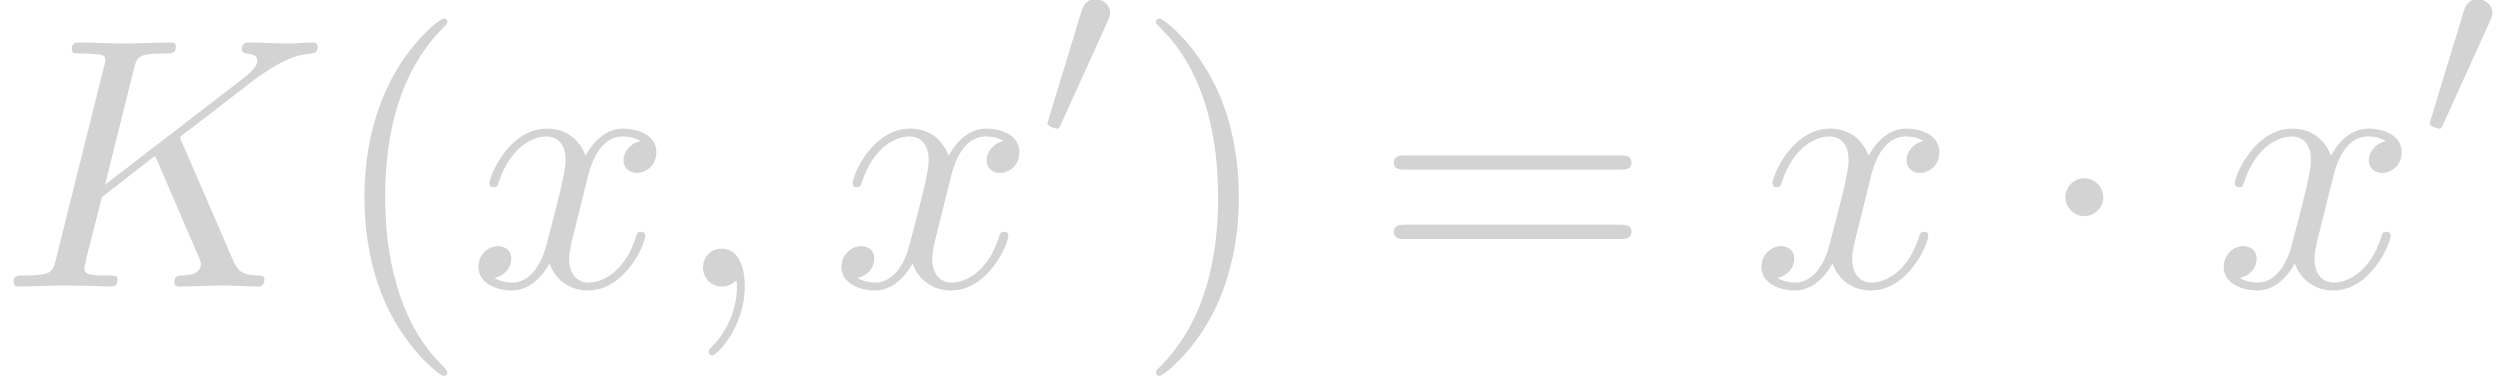
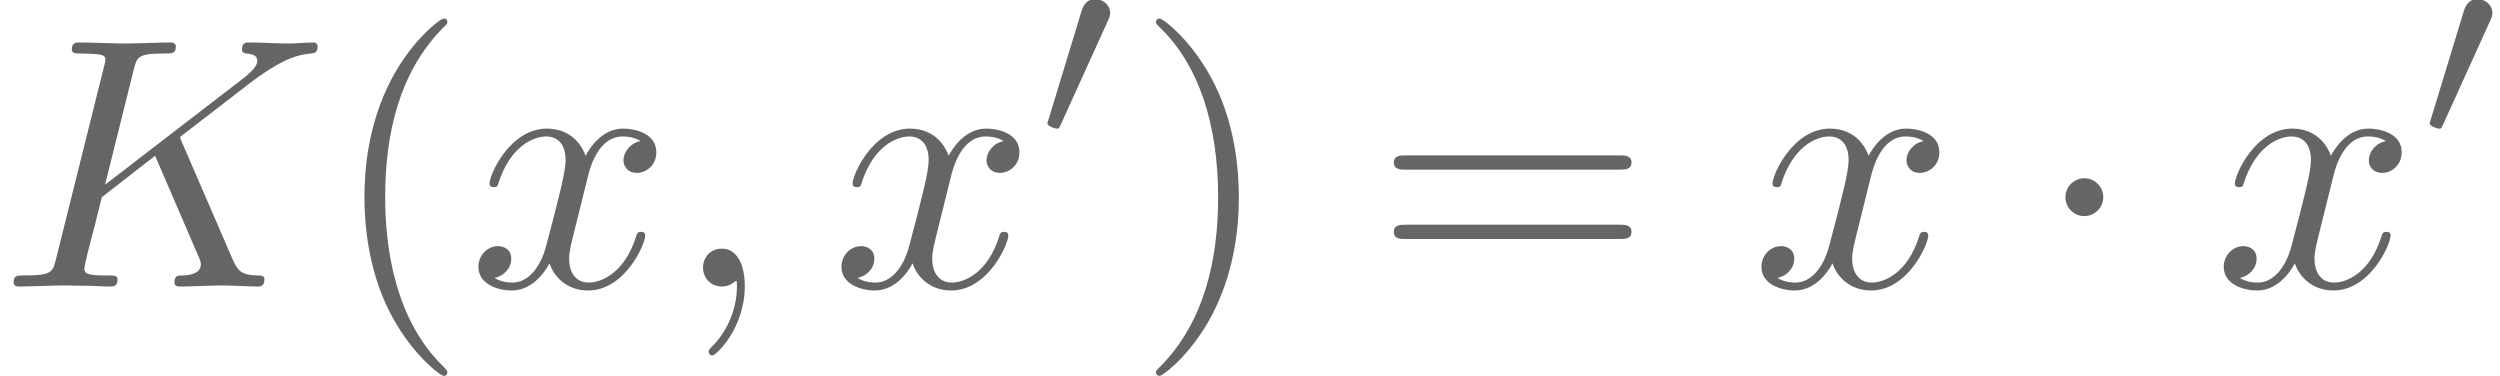
<svg xmlns="http://www.w3.org/2000/svg" xmlns:ns1="http://github.com/leegao/readme2tex/" xmlns:xlink="http://www.w3.org/1999/xlink" height="10.479pt" ns1:offset="0" version="1.1" viewBox="105.107 -58.07 69.697 10.479" width="69.697pt">
  <defs>
    <path d="M3.298 2.391C3.298 2.361 3.298 2.341 3.128 2.172C1.883 0.917 1.564 -0.966 1.564 -2.491C1.564 -4.224 1.943 -5.958 3.168 -7.203C3.298 -7.323 3.298 -7.342 3.298 -7.372C3.298 -7.442 3.258 -7.472 3.198 -7.472C3.098 -7.472 2.202 -6.795 1.614 -5.529C1.106 -4.433 0.986 -3.328 0.986 -2.491C0.986 -1.714 1.096 -0.508 1.644 0.618C2.242 1.843 3.098 2.491 3.198 2.491C3.258 2.491 3.298 2.461 3.298 2.391Z" id="g3-40" />
    <path d="M2.879 -2.491C2.879 -3.268 2.77 -4.473 2.222 -5.599C1.624 -6.824 0.767 -7.472 0.667 -7.472C0.608 -7.472 0.568 -7.432 0.568 -7.372C0.568 -7.342 0.568 -7.323 0.757 -7.143C1.733 -6.157 2.301 -4.573 2.301 -2.491C2.301 -0.787 1.933 0.966 0.697 2.222C0.568 2.341 0.568 2.361 0.568 2.391C0.568 2.451 0.608 2.491 0.667 2.491C0.767 2.491 1.664 1.813 2.252 0.548C2.76 -0.548 2.879 -1.654 2.879 -2.491Z" id="g3-41" />
    <path d="M6.844 -3.258C6.994 -3.258 7.183 -3.258 7.183 -3.457S6.994 -3.656 6.854 -3.656H0.887C0.747 -3.656 0.558 -3.656 0.558 -3.457S0.747 -3.258 0.897 -3.258H6.844ZM6.854 -1.325C6.994 -1.325 7.183 -1.325 7.183 -1.524S6.994 -1.724 6.844 -1.724H0.897C0.747 -1.724 0.558 -1.724 0.558 -1.524S0.747 -1.325 0.887 -1.325H6.854Z" id="g3-61" />
    <path d="M2.022 -0.01C2.022 -0.667 1.773 -1.056 1.385 -1.056C1.056 -1.056 0.857 -0.807 0.857 -0.528C0.857 -0.259 1.056 0 1.385 0C1.504 0 1.634 -0.04 1.733 -0.13C1.763 -0.149 1.773 -0.159 1.783 -0.159S1.803 -0.149 1.803 -0.01C1.803 0.727 1.455 1.325 1.126 1.654C1.016 1.763 1.016 1.783 1.016 1.813C1.016 1.883 1.066 1.923 1.116 1.923C1.225 1.923 2.022 1.156 2.022 -0.01Z" id="g2-59" />
    <path d="M5.071 -4.025C5.061 -4.055 5.021 -4.134 5.021 -4.164C5.021 -4.174 5.2 -4.314 5.31 -4.394L7.054 -5.738C7.99 -6.426 8.379 -6.466 8.677 -6.496C8.757 -6.506 8.857 -6.516 8.857 -6.695C8.857 -6.735 8.827 -6.804 8.747 -6.804C8.528 -6.804 8.279 -6.775 8.04 -6.775C7.681 -6.775 7.293 -6.804 6.934 -6.804C6.864 -6.804 6.745 -6.804 6.745 -6.605C6.745 -6.535 6.795 -6.506 6.864 -6.496C7.083 -6.476 7.173 -6.426 7.173 -6.286C7.173 -6.107 6.874 -5.878 6.814 -5.828L2.929 -2.839L3.726 -6.037C3.816 -6.396 3.836 -6.496 4.563 -6.496C4.812 -6.496 4.902 -6.496 4.902 -6.695C4.902 -6.785 4.822 -6.804 4.762 -6.804C4.483 -6.804 3.766 -6.775 3.487 -6.775C3.198 -6.775 2.491 -6.804 2.202 -6.804C2.132 -6.804 2.002 -6.804 2.002 -6.615C2.002 -6.496 2.092 -6.496 2.291 -6.496C2.421 -6.496 2.6 -6.486 2.72 -6.476C2.879 -6.456 2.939 -6.426 2.939 -6.316C2.939 -6.276 2.929 -6.247 2.899 -6.127L1.564 -0.777C1.465 -0.389 1.445 -0.309 0.658 -0.309C0.488 -0.309 0.379 -0.309 0.379 -0.12C0.379 0 0.498 0 0.528 0C0.807 0 1.514 -0.03 1.793 -0.03C2.002 -0.03 2.222 -0.02 2.431 -0.02C2.65 -0.02 2.869 0 3.078 0C3.148 0 3.278 0 3.278 -0.199C3.278 -0.309 3.188 -0.309 2.999 -0.309C2.63 -0.309 2.351 -0.309 2.351 -0.488C2.351 -0.558 2.411 -0.777 2.441 -0.927C2.58 -1.445 2.71 -1.973 2.839 -2.491L4.324 -3.646L5.479 -0.966C5.599 -0.697 5.599 -0.677 5.599 -0.618C5.599 -0.319 5.171 -0.309 5.081 -0.309C4.971 -0.309 4.862 -0.309 4.862 -0.11C4.862 0 4.981 0 5.001 0C5.4 0 5.818 -0.03 6.217 -0.03C6.436 -0.03 6.974 0 7.193 0C7.243 0 7.372 0 7.372 -0.199C7.372 -0.309 7.263 -0.309 7.173 -0.309C6.765 -0.319 6.635 -0.408 6.486 -0.757L5.071 -4.025Z" id="g2-75" />
    <path d="M3.328 -3.009C3.387 -3.268 3.616 -4.184 4.314 -4.184C4.364 -4.184 4.603 -4.184 4.812 -4.055C4.533 -4.005 4.334 -3.756 4.334 -3.517C4.334 -3.357 4.443 -3.168 4.712 -3.168C4.932 -3.168 5.25 -3.347 5.25 -3.746C5.25 -4.264 4.663 -4.403 4.324 -4.403C3.746 -4.403 3.397 -3.875 3.278 -3.646C3.029 -4.304 2.491 -4.403 2.202 -4.403C1.166 -4.403 0.598 -3.118 0.598 -2.869C0.598 -2.77 0.697 -2.77 0.717 -2.77C0.797 -2.77 0.827 -2.79 0.847 -2.879C1.186 -3.935 1.843 -4.184 2.182 -4.184C2.371 -4.184 2.72 -4.095 2.72 -3.517C2.72 -3.208 2.55 -2.54 2.182 -1.146C2.022 -0.528 1.674 -0.11 1.235 -0.11C1.176 -0.11 0.946 -0.11 0.737 -0.239C0.986 -0.289 1.205 -0.498 1.205 -0.777C1.205 -1.046 0.986 -1.126 0.837 -1.126C0.538 -1.126 0.289 -0.867 0.289 -0.548C0.289 -0.09 0.787 0.11 1.225 0.11C1.883 0.11 2.242 -0.588 2.271 -0.648C2.391 -0.279 2.75 0.11 3.347 0.11C4.374 0.11 4.941 -1.176 4.941 -1.425C4.941 -1.524 4.852 -1.524 4.822 -1.524C4.732 -1.524 4.712 -1.484 4.692 -1.415C4.364 -0.349 3.686 -0.11 3.367 -0.11C2.979 -0.11 2.819 -0.428 2.819 -0.767C2.819 -0.986 2.879 -1.205 2.989 -1.644L3.328 -3.009Z" id="g2-120" />
    <path d="M2.022 -3.292C2.078 -3.41 2.085 -3.466 2.085 -3.515C2.085 -3.731 1.89 -3.898 1.674 -3.898C1.409 -3.898 1.325 -3.682 1.29 -3.571L0.37 -0.551C0.363 -0.537 0.335 -0.446 0.335 -0.439C0.335 -0.356 0.551 -0.286 0.607 -0.286C0.656 -0.286 0.663 -0.3 0.711 -0.404L2.022 -3.292Z" id="g1-48" />
    <path d="M1.913 -2.491C1.913 -2.78 1.674 -3.019 1.385 -3.019S0.857 -2.78 0.857 -2.491S1.096 -1.963 1.385 -1.963S1.913 -2.202 1.913 -2.491Z" id="g0-1" />
  </defs>
-   <g fill-opacity="1.0" id="page1" fill="#D3D3D3">
+   <g fill-opacity="1.0" id="page1" fill="#656565">
    <use x="105.107" y="-50.082" xlink:href="#g2-75" />
    <use x="114.281" y="-50.082" xlink:href="#g3-40" />
    <use x="118.155" y="-50.082" xlink:href="#g2-120" />
    <use x="123.849" y="-50.082" xlink:href="#g2-59" />
    <use x="128.277" y="-50.082" xlink:href="#g2-120" />
    <use x="133.971" y="-54.196" xlink:href="#g1-48" />
    <use x="136.766" y="-50.082" xlink:href="#g3-41" />
    <use x="143.408" y="-50.082" xlink:href="#g3-61" />
    <use x="153.924" y="-50.082" xlink:href="#g2-120" />
    <use x="161.831" y="-50.082" xlink:href="#g0-1" />
    <use x="166.813" y="-50.082" xlink:href="#g2-120" />
    <use x="172.507" y="-54.196" xlink:href="#g1-48" />
  </g>
</svg>
